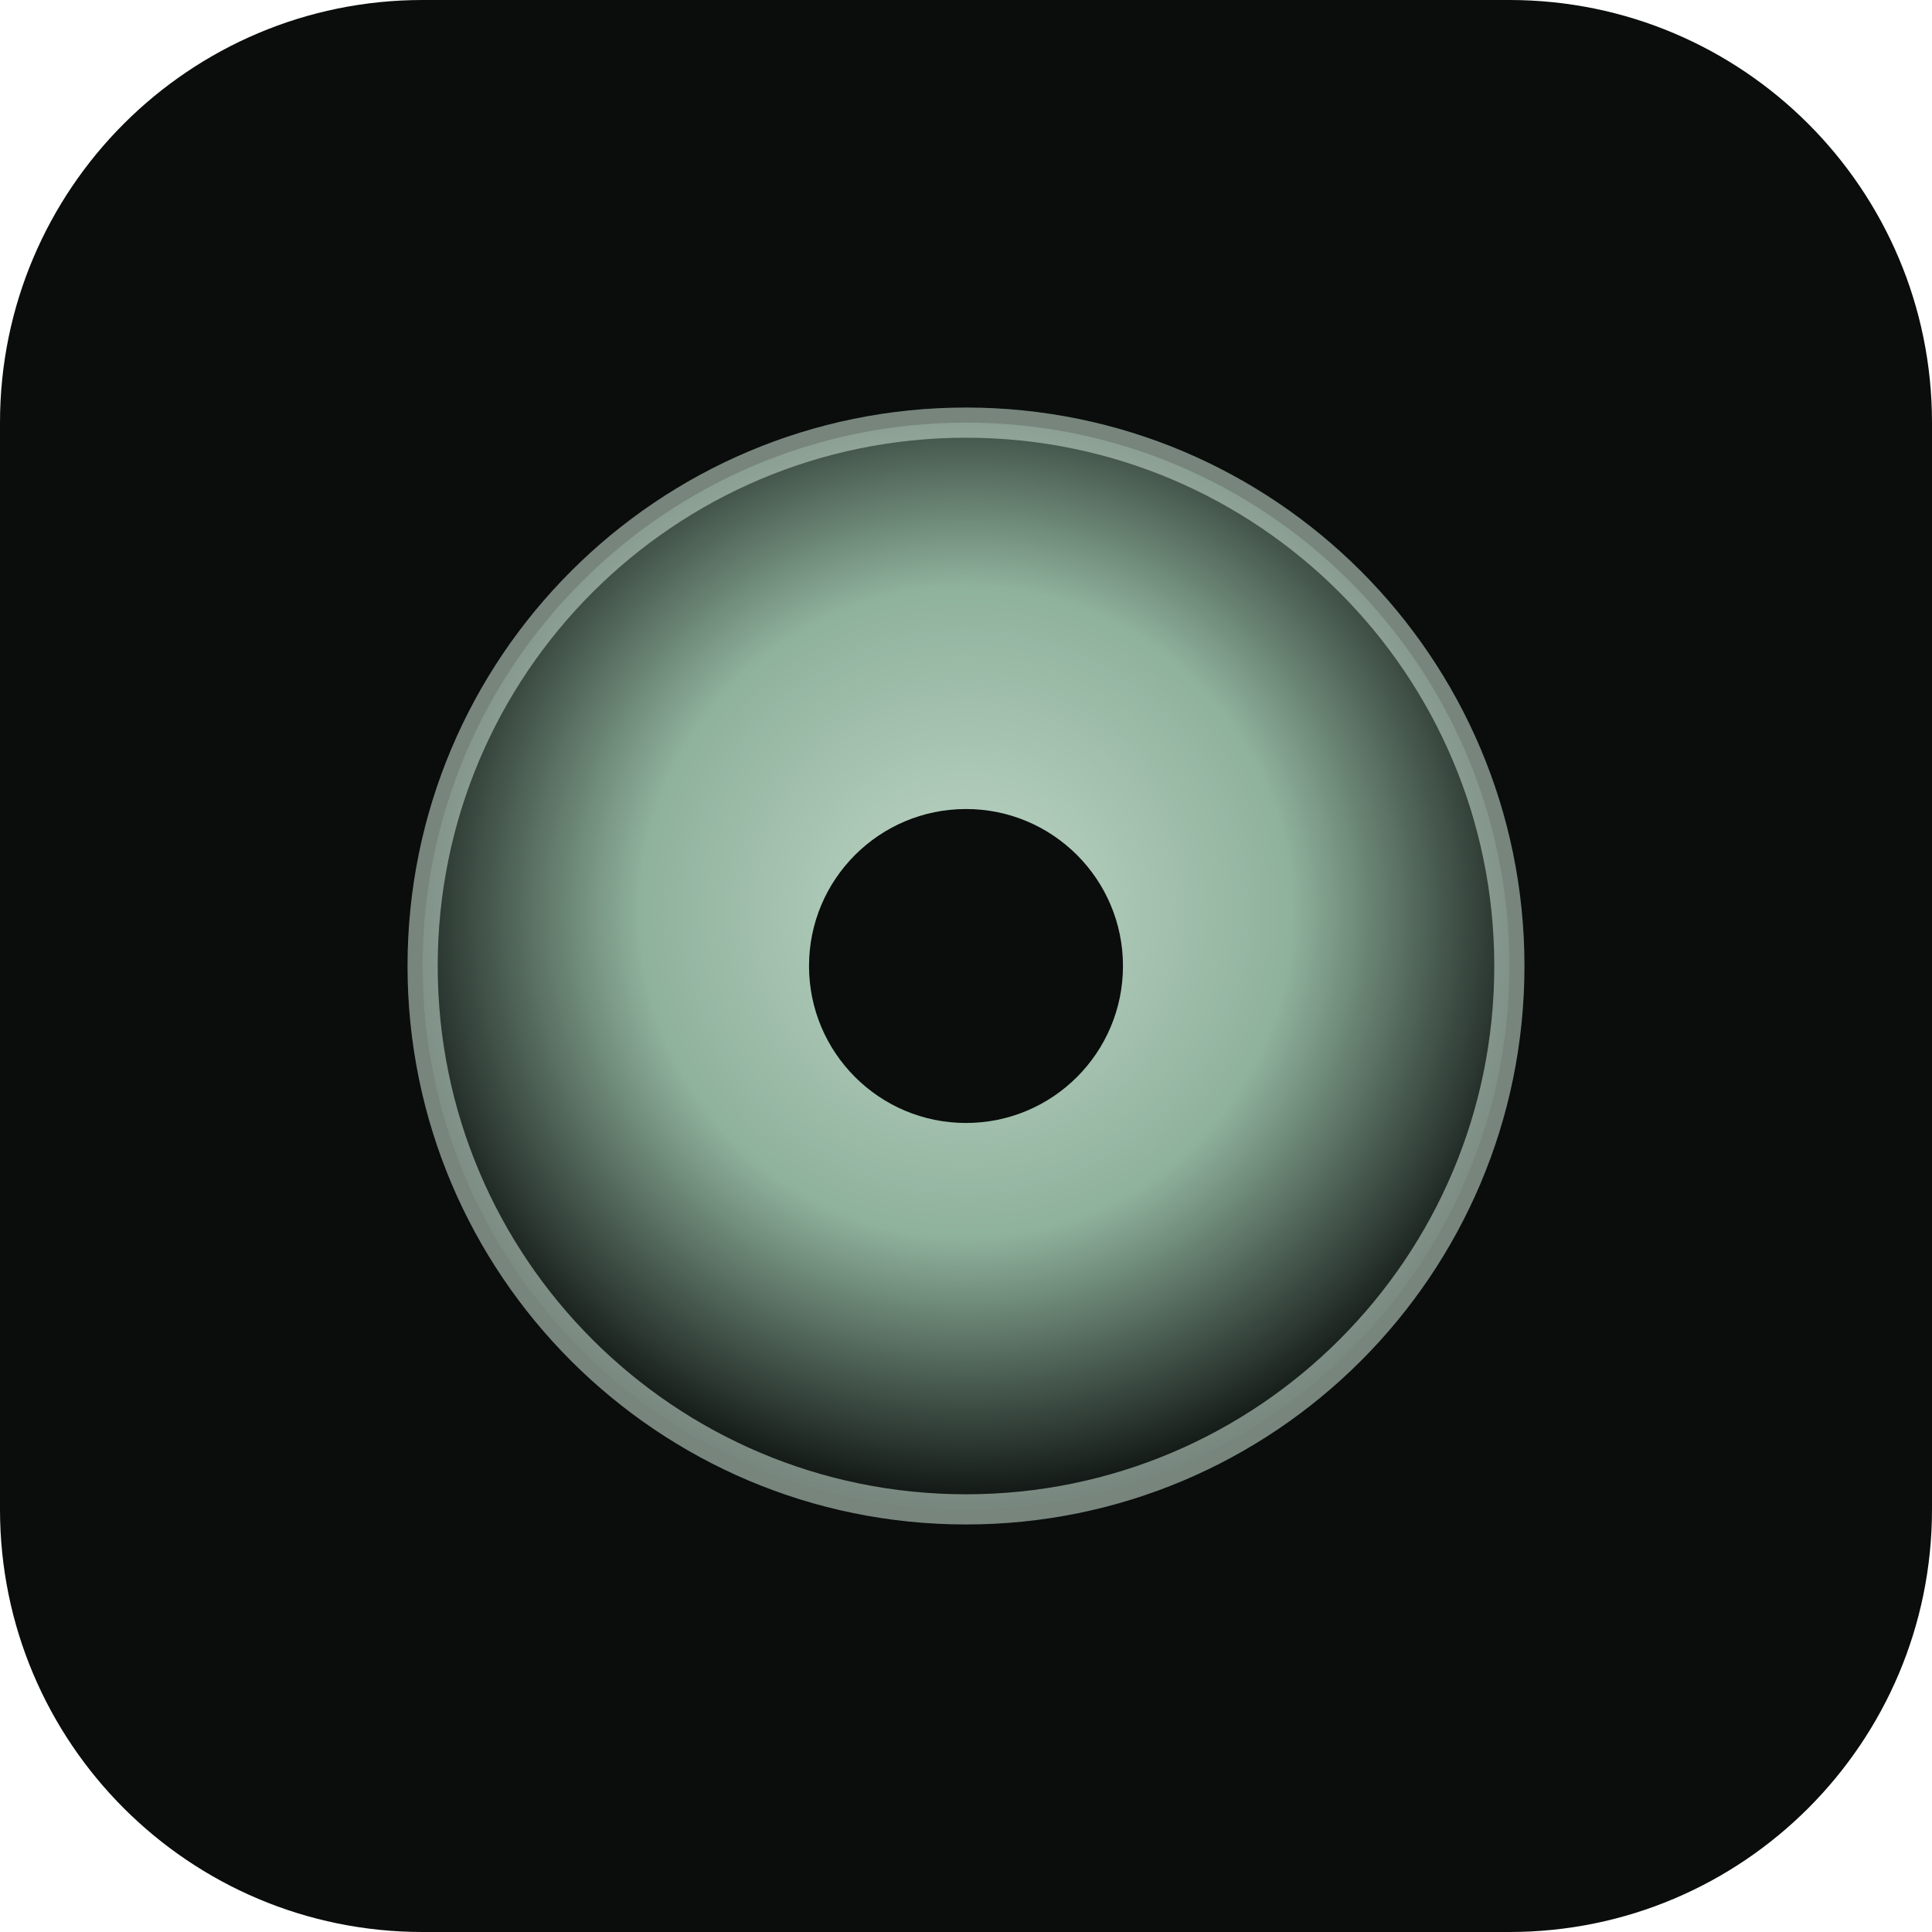
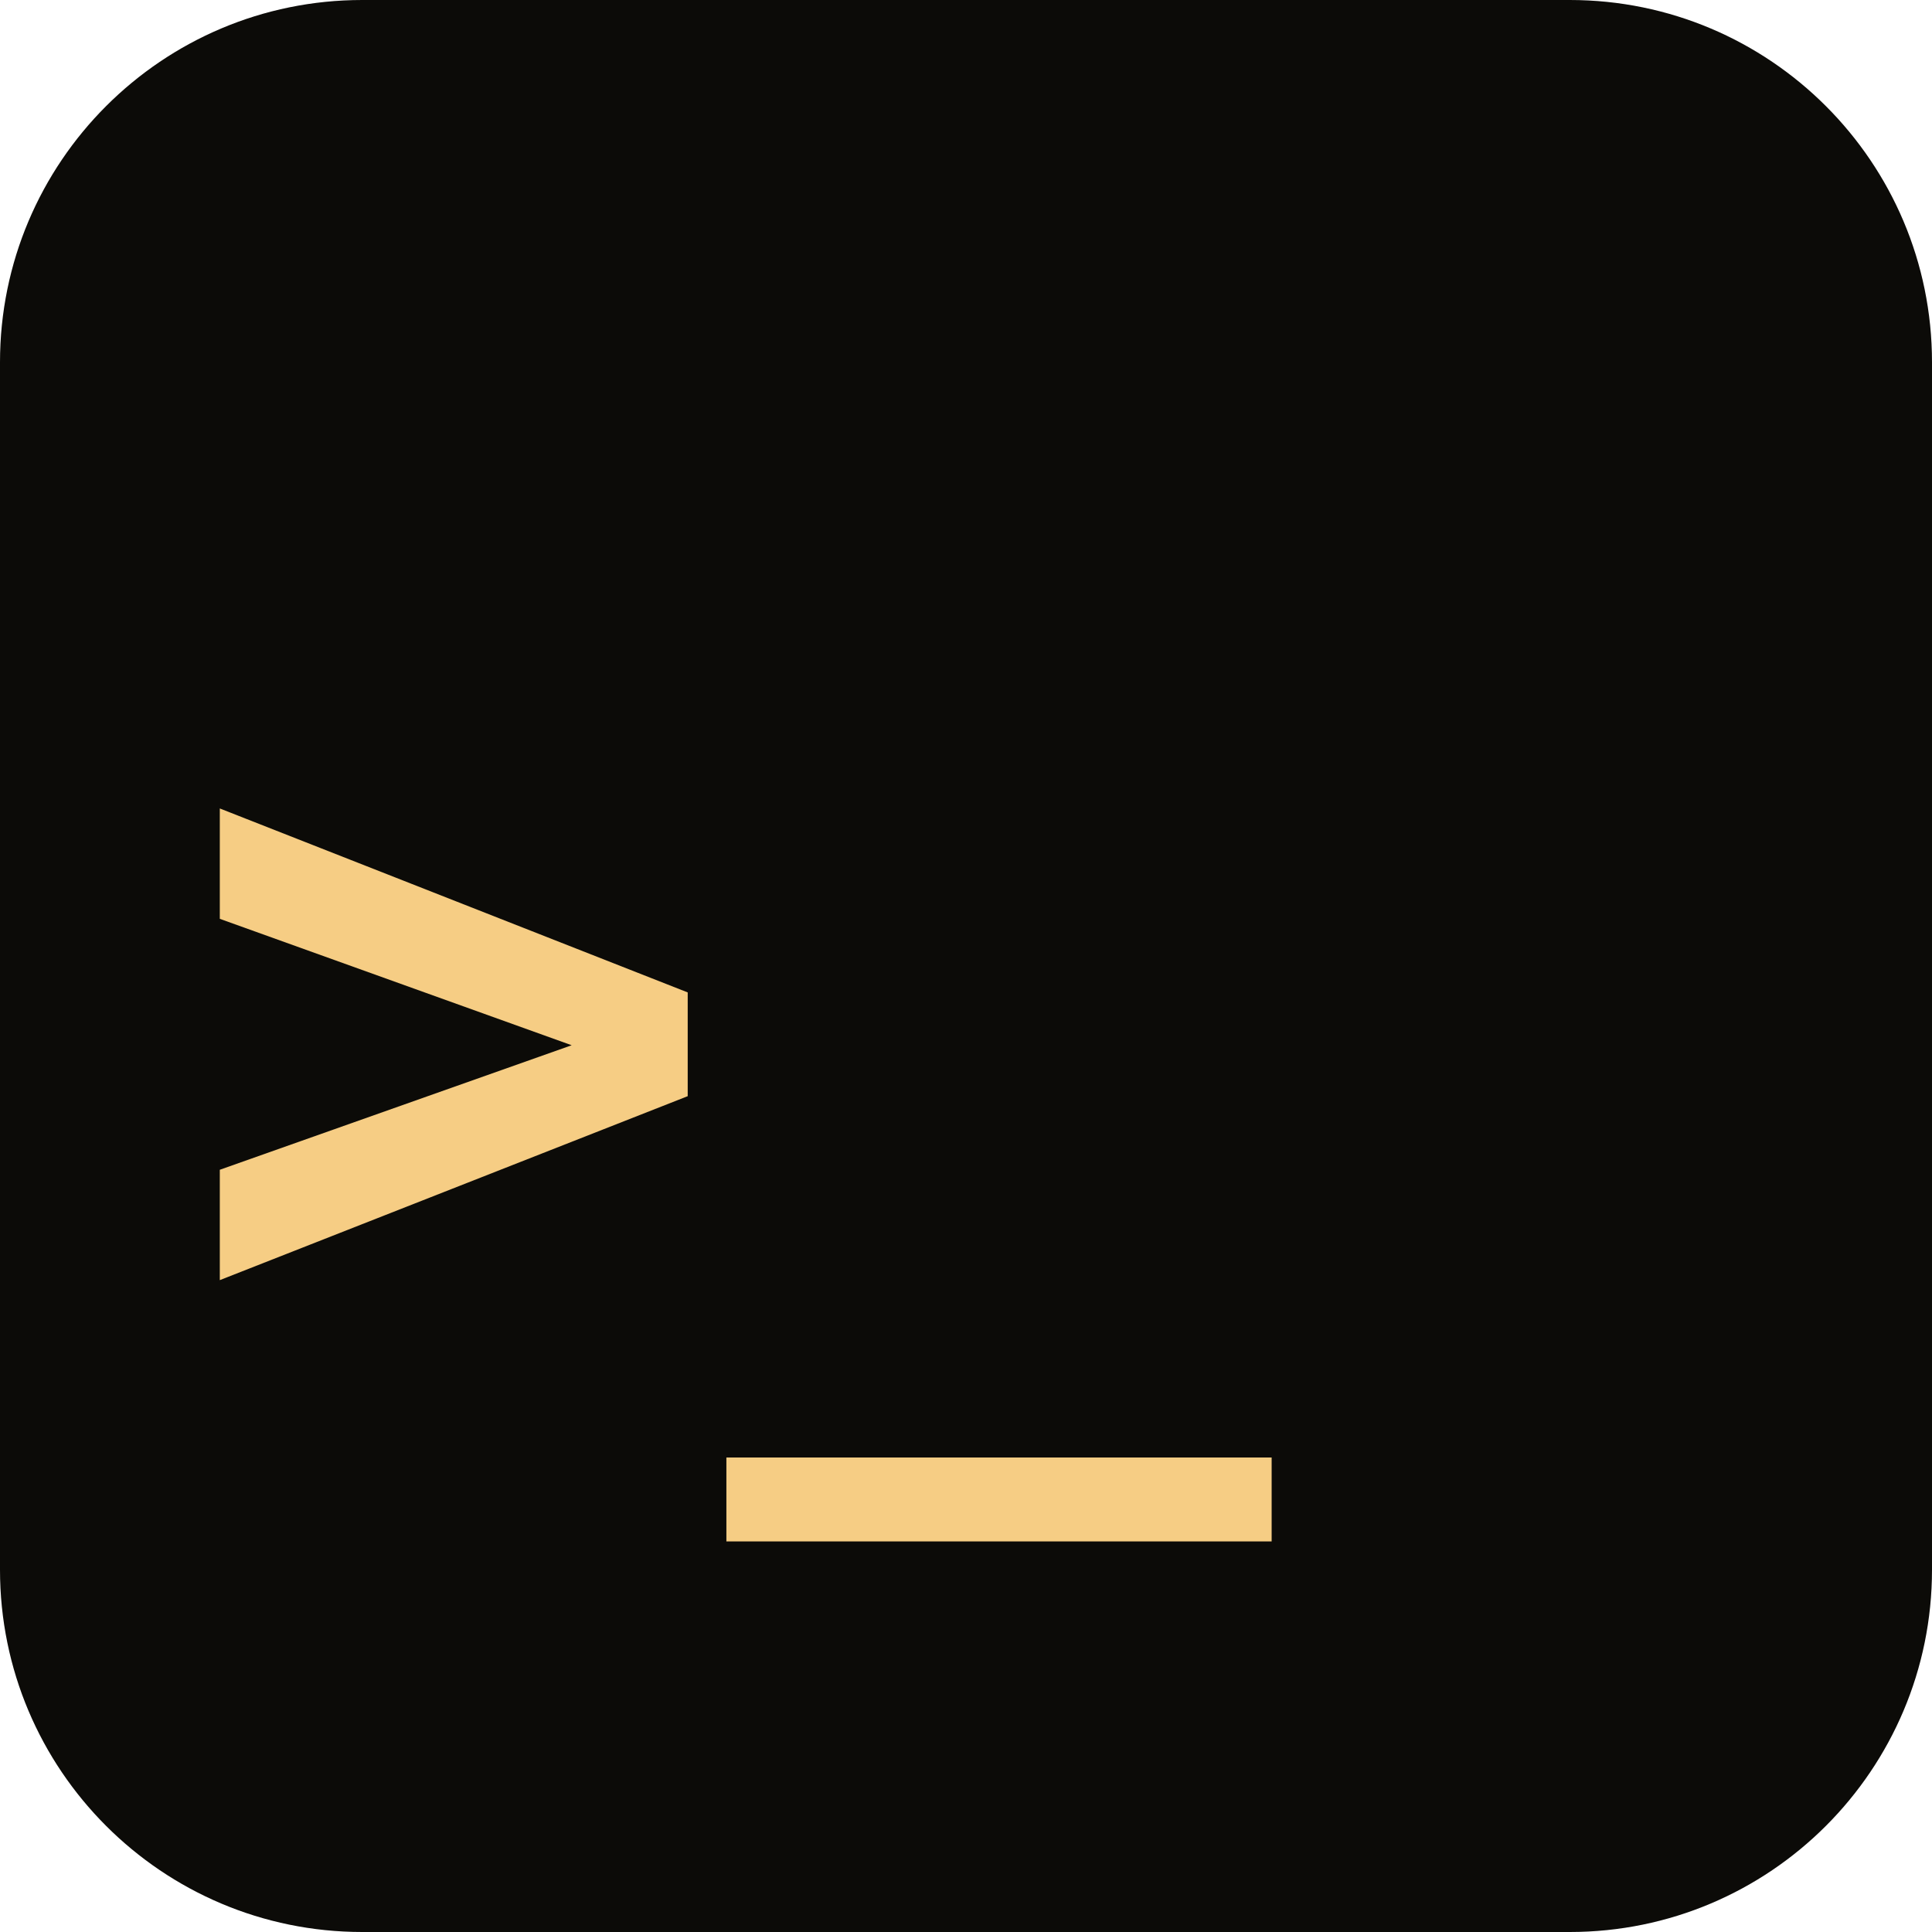
<svg xmlns="http://www.w3.org/2000/svg" viewBox="0 0 32 32">
-   <defs>
-     <radialGradient id="g" cx="50%" cy="45%" r="55%">
-       <stop offset="0%" stop-color="#c0d6c8" />
-       <stop offset="55%" stop-color="#8fb29c" />
-       <stop offset="100%" stop-color="#0e1311" />
-     </radialGradient>
-   </defs>
-   <rect width="32" height="32" rx="7" fill="#0a0d0c" />
-   <circle cx="16" cy="16" r="9" fill="url(#g)" />
-   <circle cx="16" cy="16" r="9" fill="none" stroke="#c0d6c8" stroke-width="0.5" opacity="0.6" />
-   <circle cx="16" cy="16" r="2.6" fill="#0a0d0c" />
+   <rect width="32" height="32" rx="6" fill="#0c0b08" />
+   <text x="3" y="22" font-family="ui-monospace, monospace" font-size="15" font-weight="700" fill="#f6cd84">&gt;_</text>
</svg>
